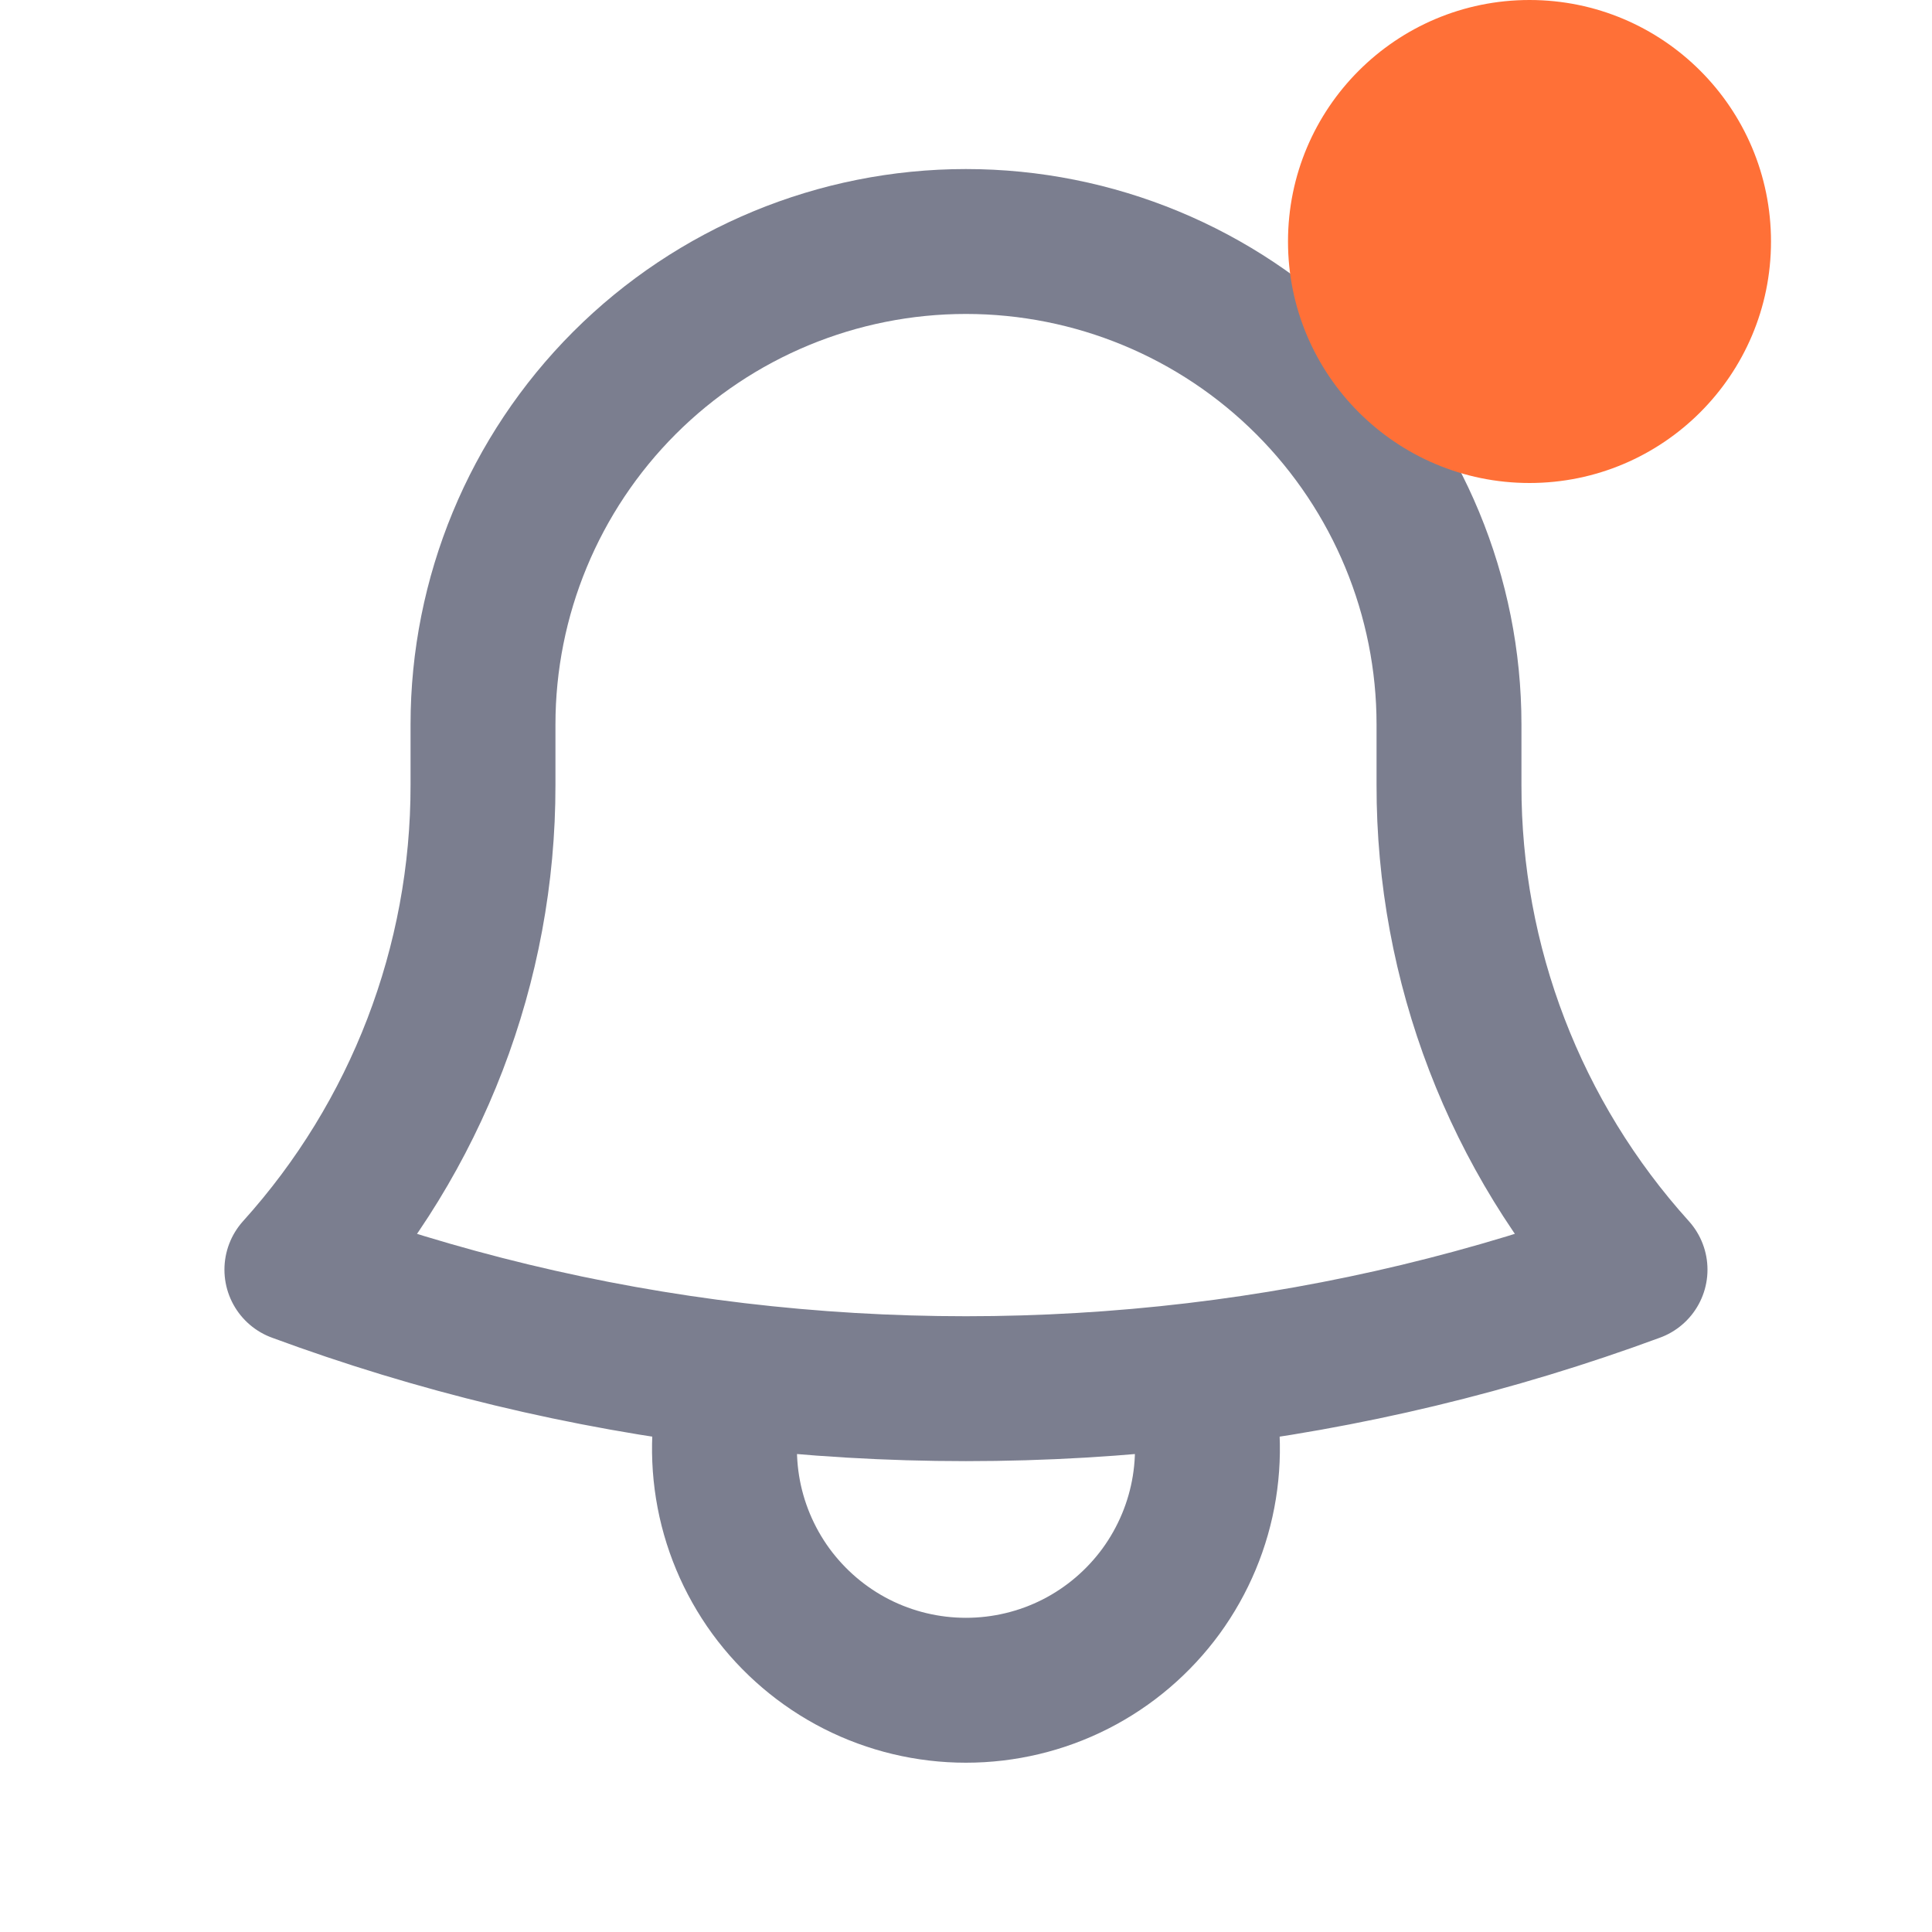
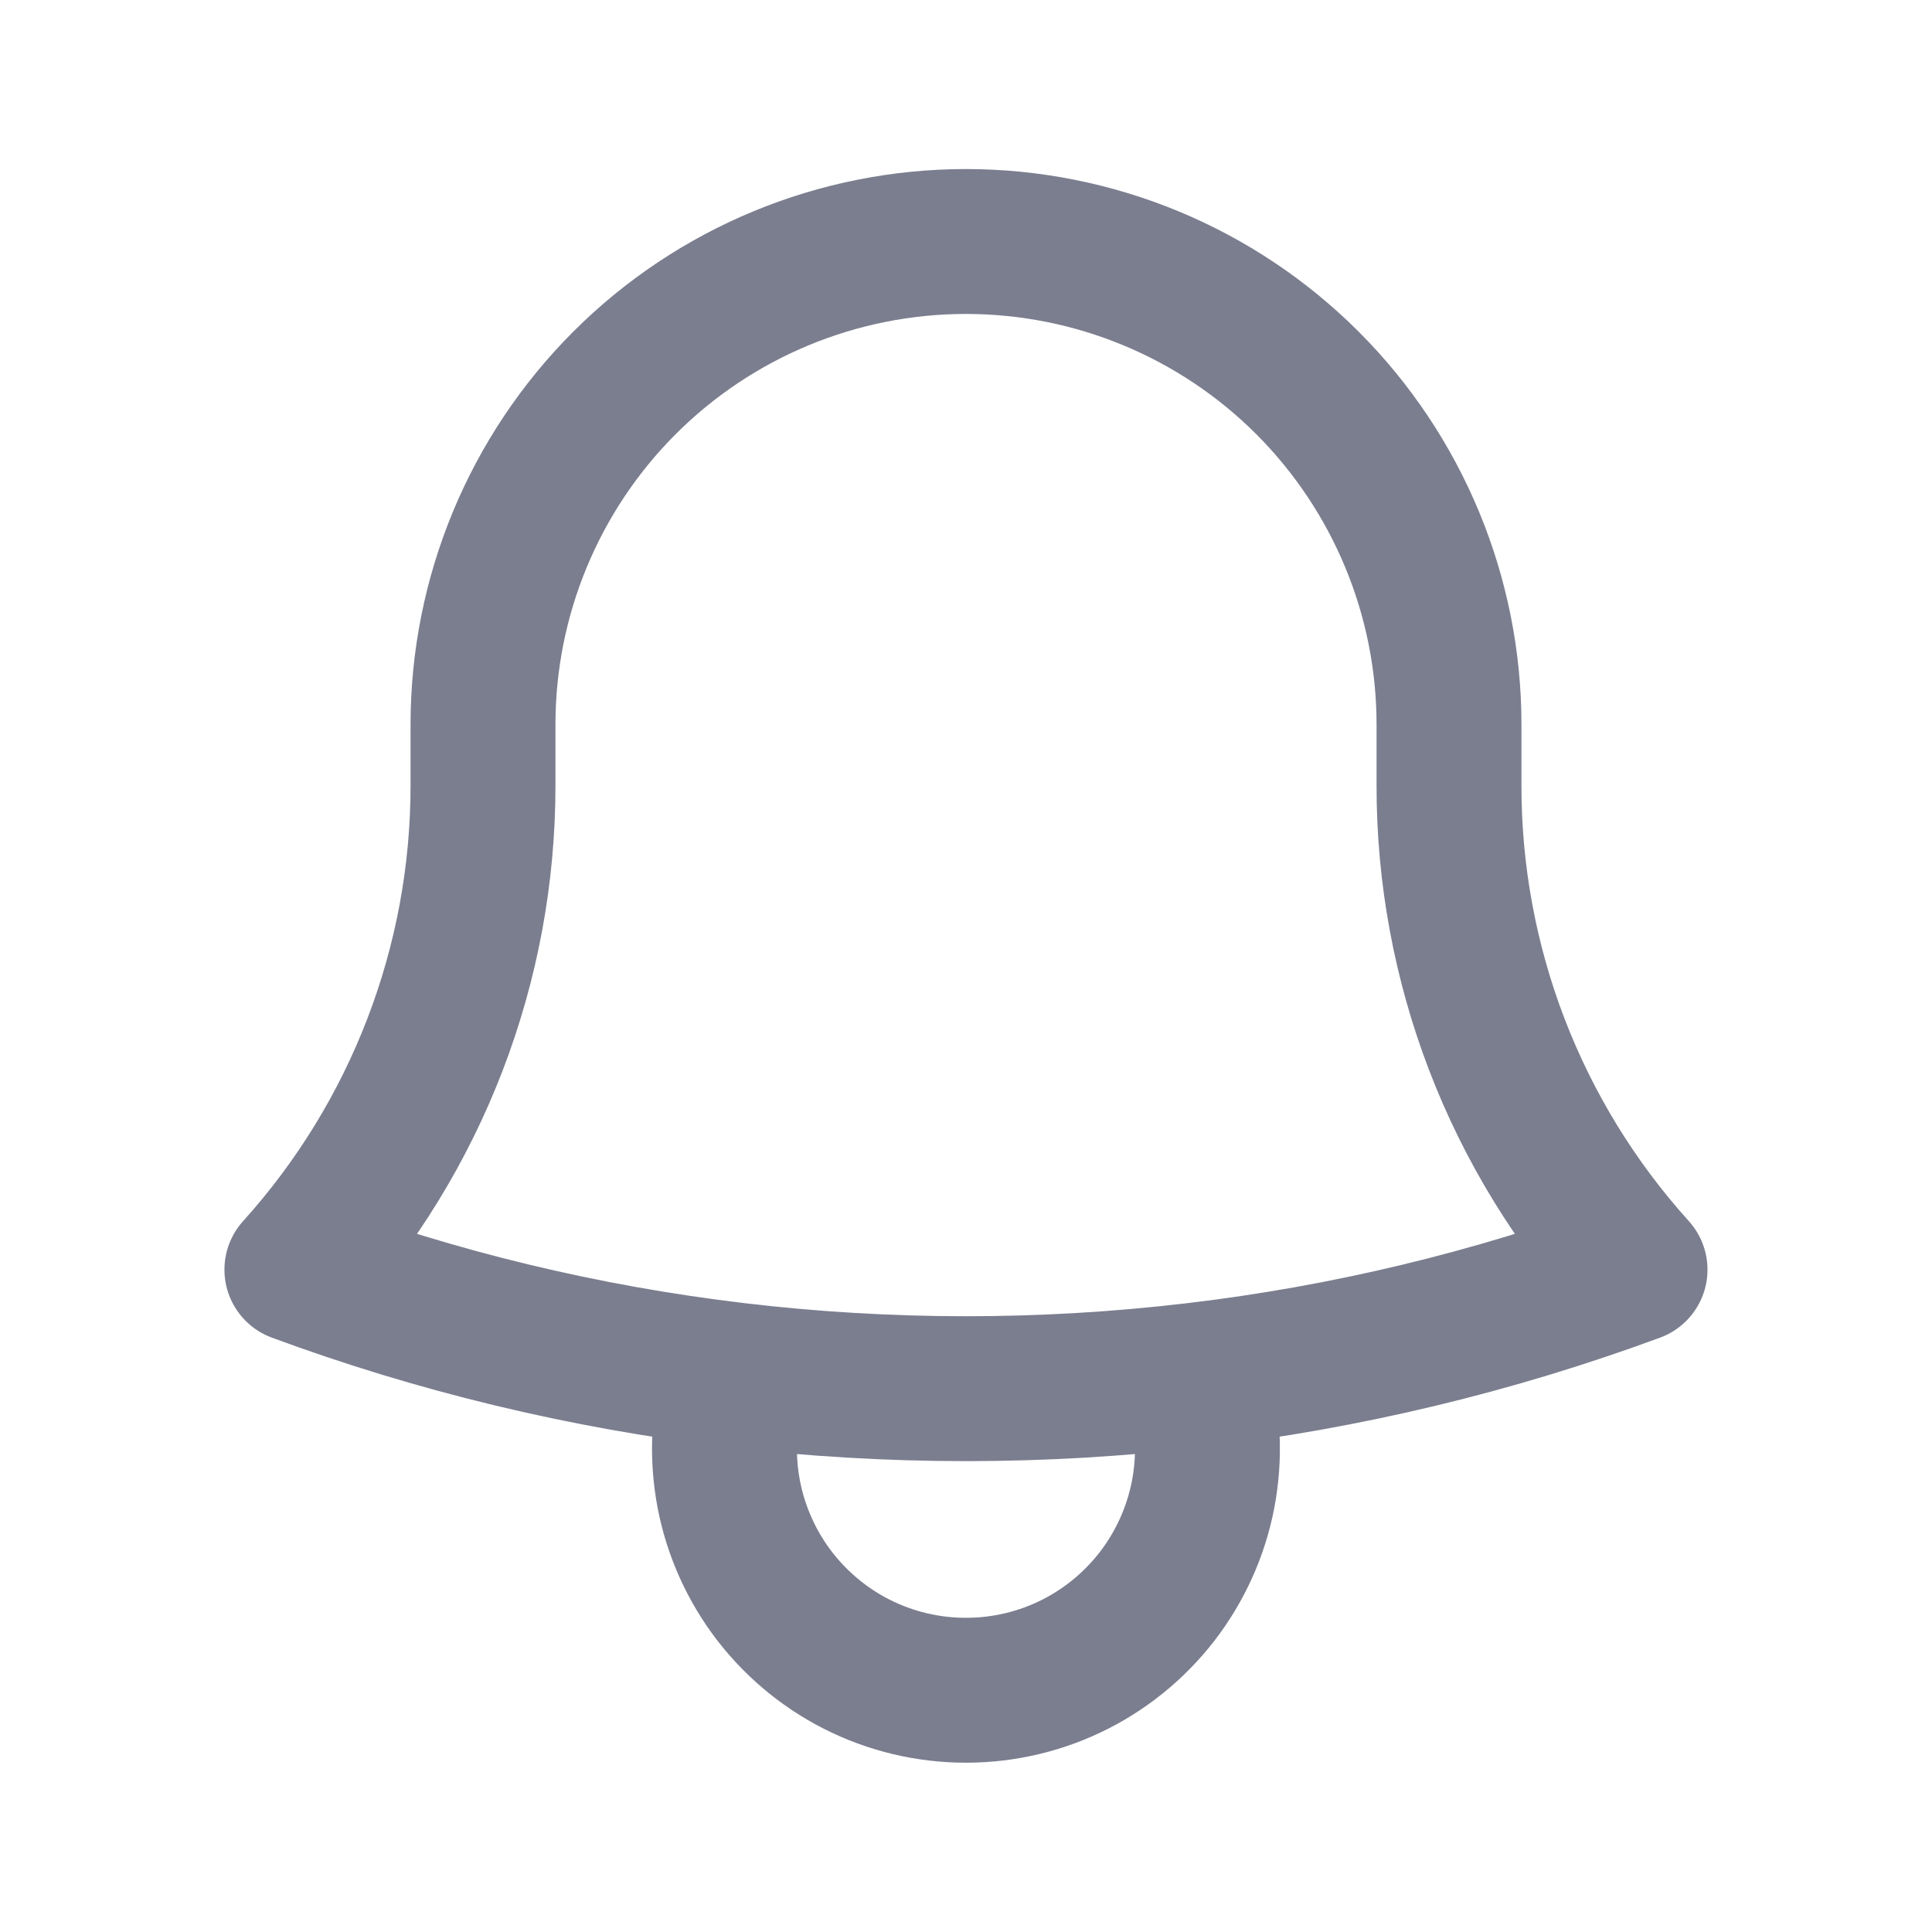
<svg xmlns="http://www.w3.org/2000/svg" width="24" height="24" viewBox="0 0 24 24" fill="none">
  <path d="M14.857 17.082C16.72 16.861 18.55 16.422 20.311 15.772C18.82 14.121 17.996 11.975 18 9.75V9.05V9C18 7.409 17.367 5.883 16.242 4.757C15.117 3.632 13.591 3 11.999 3C10.408 3 8.882 3.632 7.757 4.757C6.632 5.883 6 7.409 6 9V9.75C6.003 11.975 5.178 14.121 3.688 15.772C5.42 16.412 7.247 16.857 9.143 17.082M14.857 17.082C12.959 17.307 11.04 17.307 9.143 17.082M14.857 17.082C15.001 17.532 15.036 18.009 14.961 18.476C14.886 18.942 14.701 19.384 14.423 19.766C14.144 20.147 13.78 20.458 13.359 20.672C12.938 20.886 12.472 20.997 11.999 20.997C11.527 20.997 11.061 20.886 10.64 20.672C10.219 20.458 9.855 20.147 9.576 19.766C9.298 19.384 9.113 18.942 9.038 18.476C8.963 18.009 8.998 17.532 9.143 17.082" stroke="#7B7E8F" stroke-width="1.8" stroke-linecap="round" stroke-linejoin="round" />
-   <circle cx="19" cy="3" r="3" fill="#FF7037" />
</svg>
